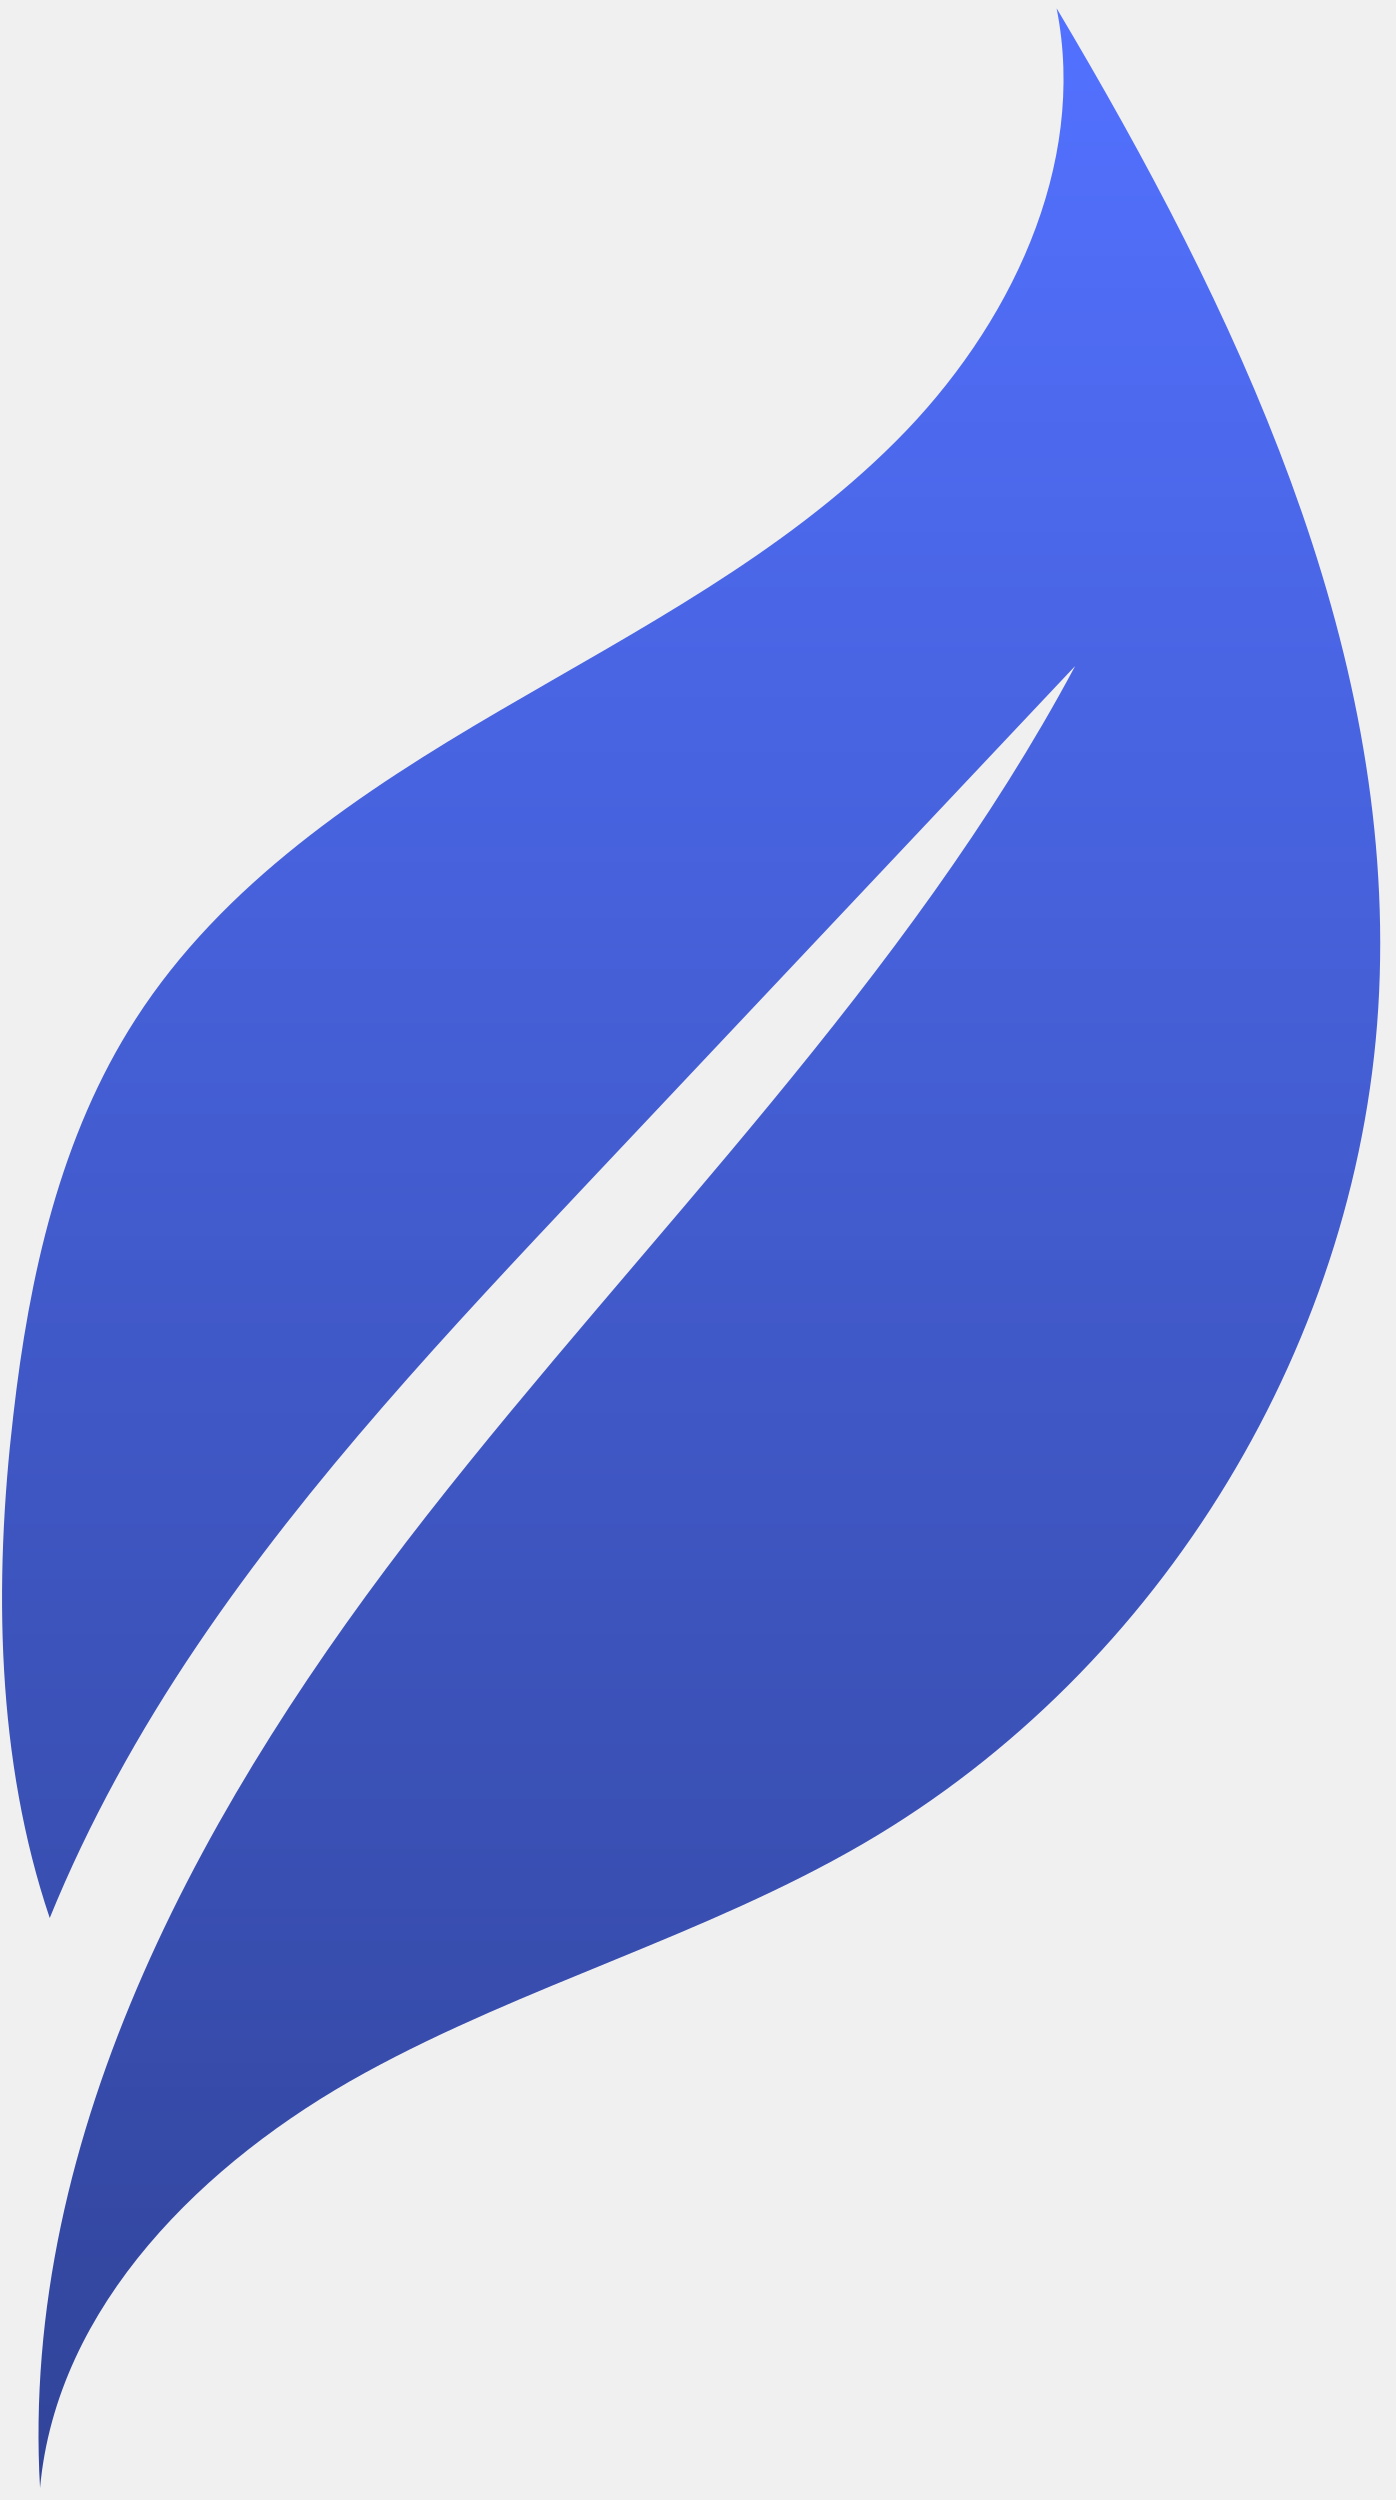
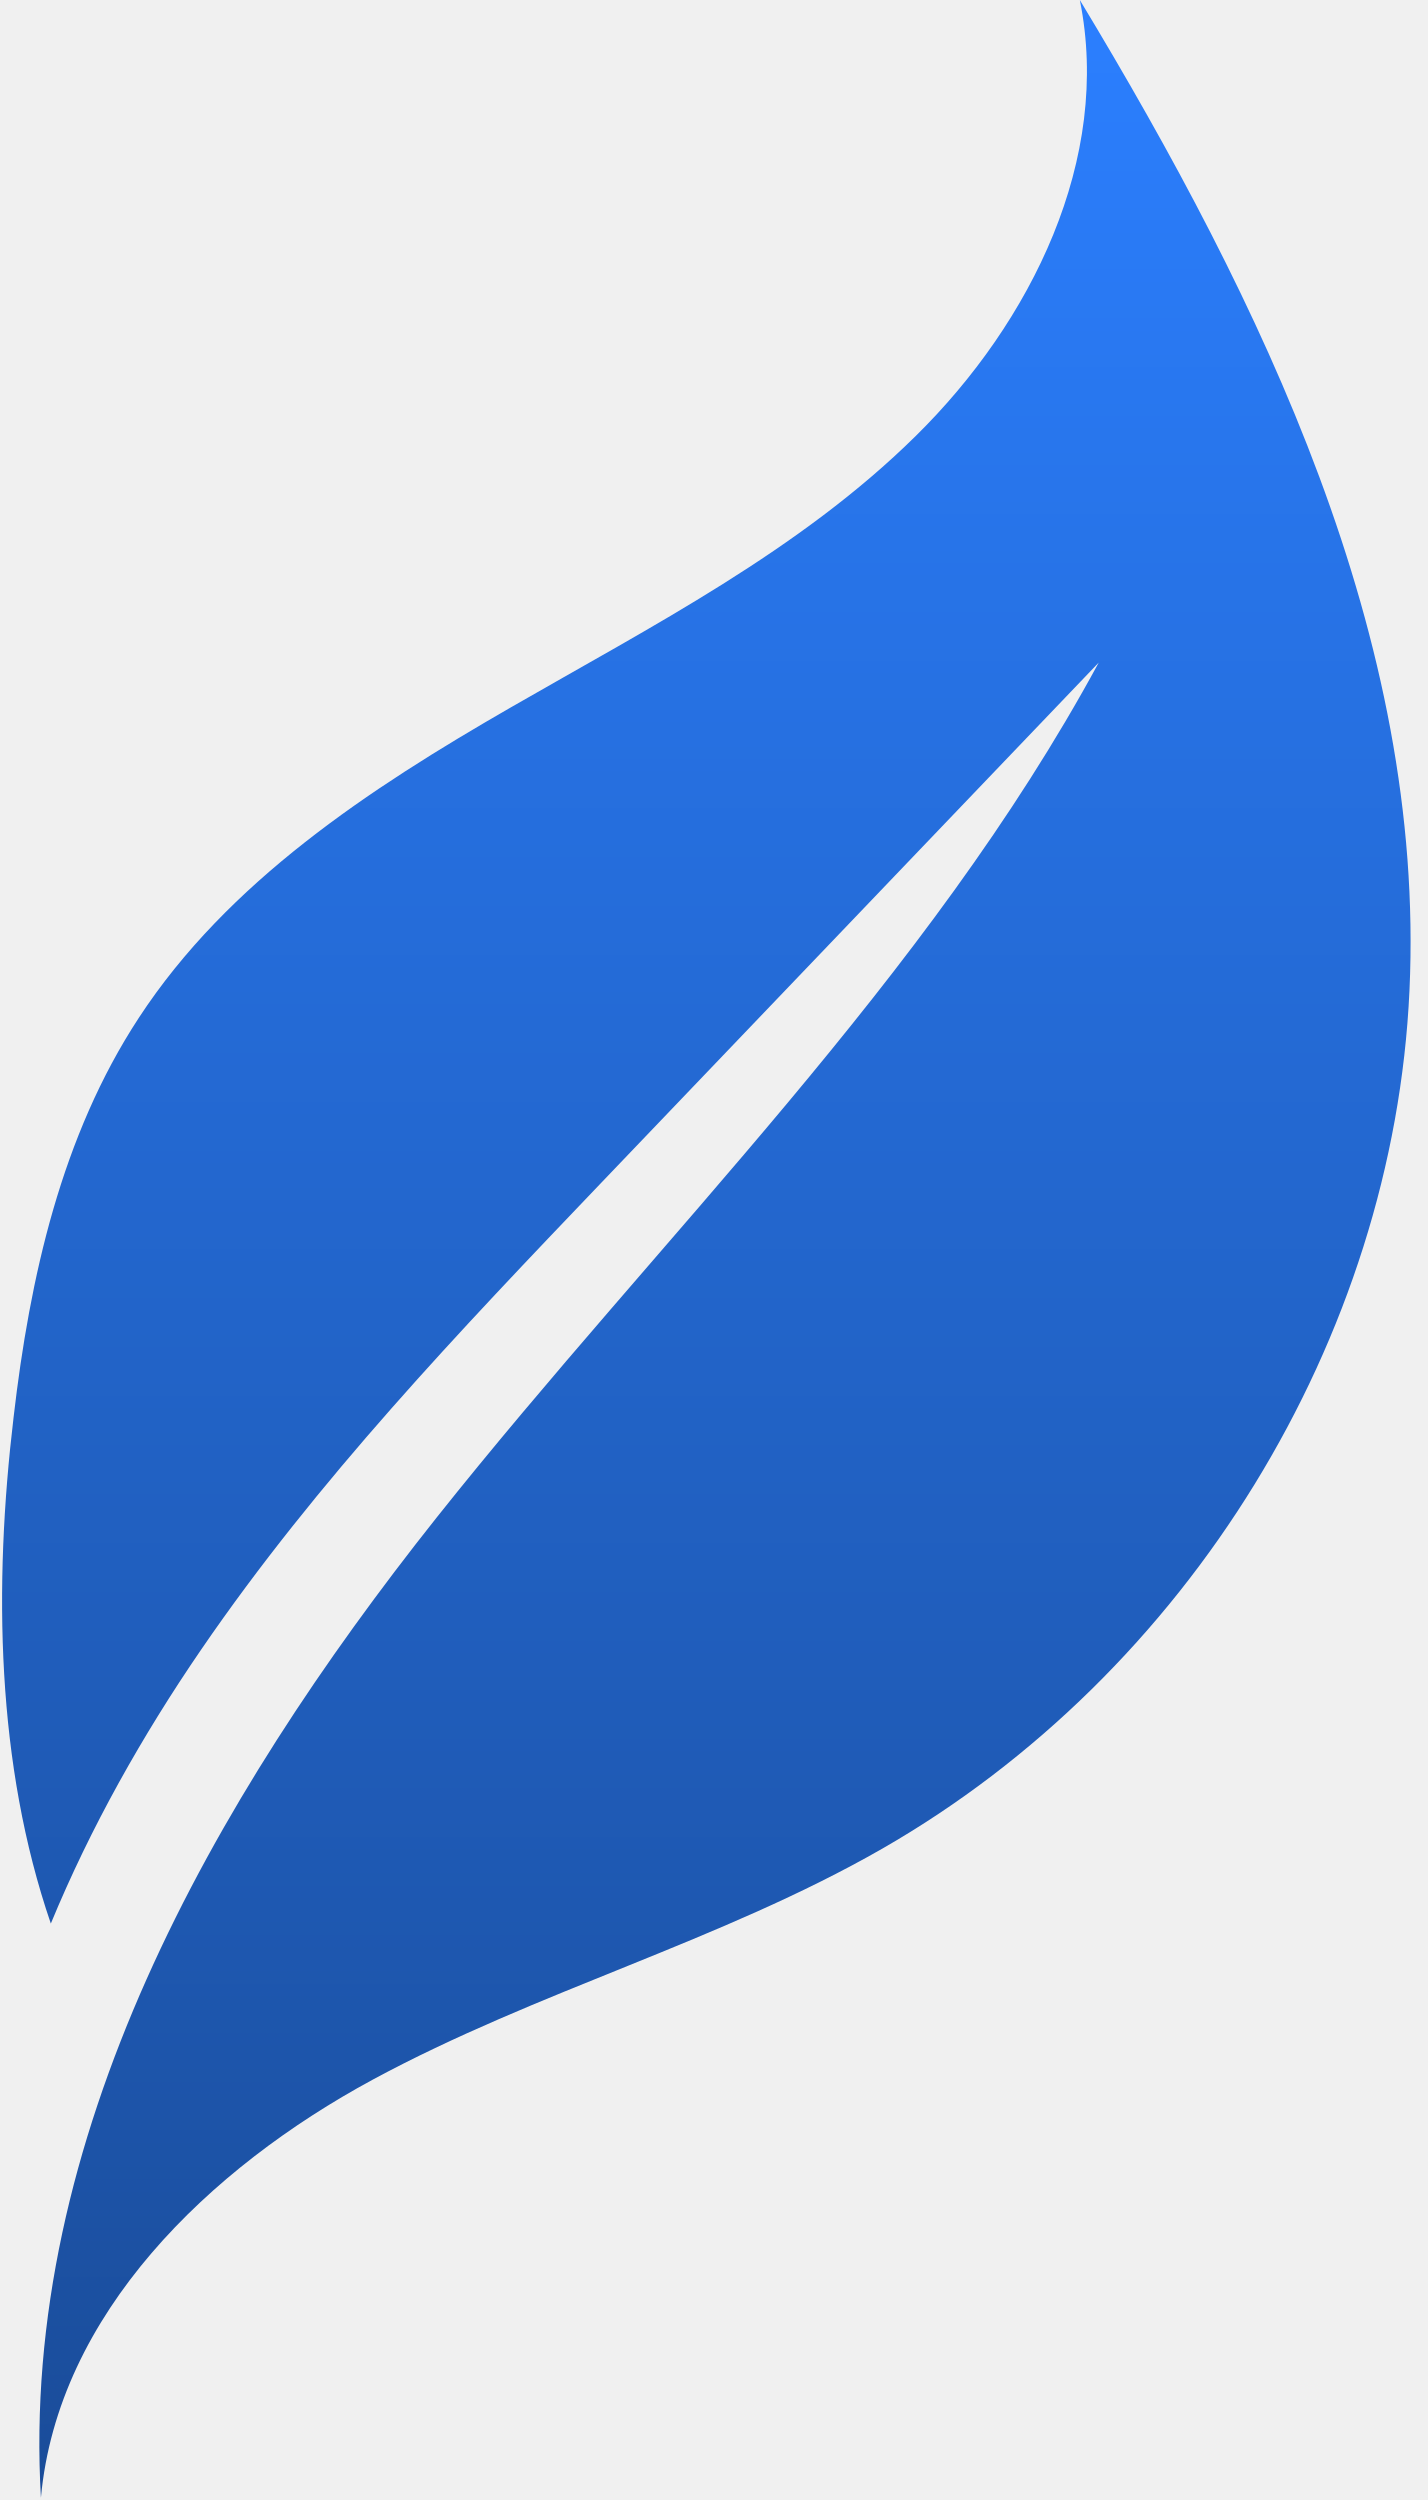
- <svg xmlns="http://www.w3.org/2000/svg" width="96" height="172" viewBox="0 0 96 172" fill="none">
-   <mask id="mask0_28_7" style="mask-type:luminance" maskUnits="userSpaceOnUse" x="0" y="0" width="96" height="172">
-     <path d="M0 0.568H95.833V171.333H0V0.568Z" fill="white" />
+ <svg xmlns="http://www.w3.org/2000/svg" width="145" height="254" viewBox="0 0 145 254" fill="none">
+   <mask id="mask0_36_4" style="mask-type:luminance" maskUnits="userSpaceOnUse" x="0" y="0" width="145" height="254">
+     <path d="M0 0H144.634V254H0V0Z" fill="white" />
  </mask>
-   <g mask="url(#mask0_28_7)">
-     <path d="M72.693 0.568C74.854 11.391 69.443 22.557 61.646 30.349C53.849 38.161 43.875 43.339 34.365 48.901C24.833 54.469 15.318 60.818 9.344 70.094C4.135 78.162 2.005 87.828 0.917 97.359C-0.443 108.932 -0.255 121.068 3.422 131.958C6.094 125.391 9.583 119.109 13.547 113.24C21.344 101.682 30.943 91.484 40.49 81.344C51.656 69.495 62.802 57.667 73.969 45.823C62.411 67.474 44.505 84.932 29.375 104.25C14.245 123.589 1.344 146.667 2.755 171.177C3.88 158.63 14.057 148.672 25.104 142.615C36.151 136.557 48.521 133.167 59.401 126.839C79.974 114.854 93.812 92.016 94.885 68.219C95.974 44.156 84.995 21.26 72.693 0.568Z" fill="url(#paint0_linear_28_7)" />
+   <g mask="url(#mask0_36_4)">
+     <path d="M109.71 0C112.972 16.098 104.805 32.708 93.037 44.297C81.27 55.918 66.217 63.618 51.864 71.892C37.479 80.173 23.118 89.617 14.102 103.414C6.241 115.414 3.026 129.793 1.383 143.97C-0.668 161.184 -0.385 179.234 5.164 195.433C9.197 185.664 14.463 176.321 20.445 167.59C32.212 150.4 46.699 135.231 61.108 120.148C77.961 102.523 94.782 84.93 111.635 67.313C94.193 99.518 67.168 125.485 44.333 154.219C21.499 182.984 2.028 217.31 4.158 253.768C5.856 235.105 21.216 220.293 37.888 211.283C54.56 202.273 73.229 197.23 89.65 187.818C120.699 169.992 141.584 136.021 143.203 100.625C144.846 64.834 128.276 30.779 109.71 0Z" fill="url(#paint0_linear_36_4)" />
  </g>
  <defs>
-     <linearGradient id="paint0_linear_28_7" x1="47.55" y1="0.568" x2="47.55" y2="171.177" gradientUnits="userSpaceOnUse">
-       <stop stop-color="#5271FF" />
-       <stop offset="1" stop-color="#314499" />
+     <linearGradient id="paint0_linear_36_4" x1="71.764" y1="0" x2="71.764" y2="253.768" gradientUnits="userSpaceOnUse">
+       <stop stop-color="#2B7FFF" />
+       <stop offset="1" stop-color="#1A4C99" />
    </linearGradient>
  </defs>
</svg>
